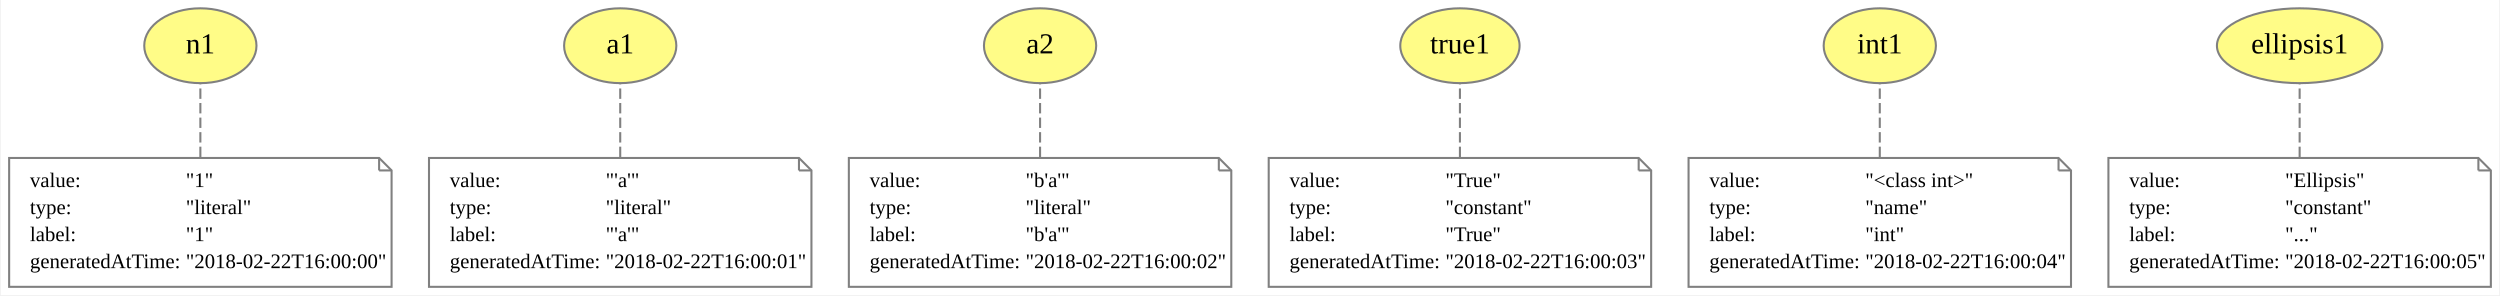
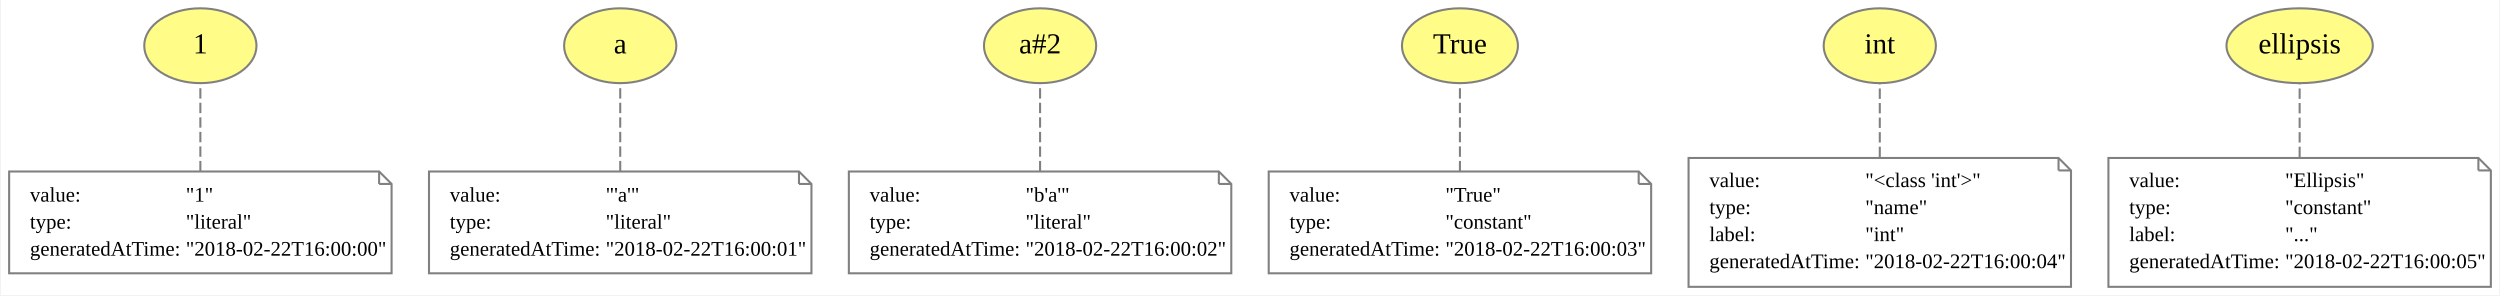
<svg xmlns="http://www.w3.org/2000/svg" xmlns:xlink="http://www.w3.org/1999/xlink" width="1152pt" height="136pt" viewBox="0.00 0.00 1152.00 136.09">
  <g id="graph0" class="graph" transform="scale(0.958403 0.958403) rotate(0) translate(4 138)">
    <polygon fill="white" stroke="none" points="-4,4 -4,-138 1198,-138 1198,4 -4,4" />
    <g id="node1" class="node">
      <g id="a_node1">
-         <a xlink:href="http://example.org/n1" xlink:title="n1">
+         <a xlink:href="http://example.org/1" xlink:title="1">
          <ellipse fill="#fffc87" stroke="#808080" cx="92" cy="-116" rx="27" ry="18" />
-           <text text-anchor="middle" x="92" y="-112.3" font-family="Times New Roman,serif" font-size="14.00">n1</text>
+           <text text-anchor="middle" x="92" y="-112.3" font-family="Times New Roman,serif" font-size="14.00">1</text>
        </a>
      </g>
    </g>
    <g id="node2" class="node">
-       <polygon fill="none" stroke="gray" points="178,-62 0,-62 0,-0 184,-0 184,-56 178,-62" />
-       <polyline fill="none" stroke="gray" points="178,-62 178,-56 " />
-       <polyline fill="none" stroke="gray" points="184,-56 178,-56 " />
-       <text text-anchor="start" x="10" y="-48" font-family="Times New Roman,serif" font-size="10.00">value:</text>
-       <text text-anchor="start" x="85" y="-48" font-family="Times New Roman,serif" font-size="10.00">"1"</text>
-       <text text-anchor="start" x="10" y="-35" font-family="Times New Roman,serif" font-size="10.00">type:</text>
-       <text text-anchor="start" x="85" y="-35" font-family="Times New Roman,serif" font-size="10.00">"literal"</text>
-       <text text-anchor="start" x="10" y="-22" font-family="Times New Roman,serif" font-size="10.00">label:</text>
-       <text text-anchor="start" x="85" y="-22" font-family="Times New Roman,serif" font-size="10.00">"1"</text>
-       <text text-anchor="start" x="10" y="-9" font-family="Times New Roman,serif" font-size="10.00">generatedAtTime:</text>
-       <text text-anchor="start" x="85" y="-9" font-family="Times New Roman,serif" font-size="10.00">"2018-02-22T16:00:00"</text>
+       <polygon fill="none" stroke="gray" points="178,-55.5 0,-55.5 0,-6.5 184,-6.5 184,-49.5 178,-55.5" />
+       <polyline fill="none" stroke="gray" points="178,-55.5 178,-49.5 " />
+       <polyline fill="none" stroke="gray" points="184,-49.5 178,-49.5 " />
+       <text text-anchor="start" x="10" y="-41" font-family="Times New Roman,serif" font-size="10.00">value:</text>
+       <text text-anchor="start" x="85" y="-41" font-family="Times New Roman,serif" font-size="10.00">"1"</text>
+       <text text-anchor="start" x="10" y="-28" font-family="Times New Roman,serif" font-size="10.00">type:</text>
+       <text text-anchor="start" x="85" y="-28" font-family="Times New Roman,serif" font-size="10.00">"literal"</text>
+       <text text-anchor="start" x="10" y="-15" font-family="Times New Roman,serif" font-size="10.00">generatedAtTime:</text>
+       <text text-anchor="start" x="85" y="-15" font-family="Times New Roman,serif" font-size="10.00">"2018-02-22T16:00:00"</text>
    </g>
    <g id="edge1" class="edge">
-       <path fill="none" stroke="gray" stroke-dasharray="5,2" d="M92,-62.435C92,-74.279 92,-87.42 92,-97.6" />
+       <path fill="none" stroke="gray" stroke-dasharray="5,2" d="M92,-55.562C92,-69.078 92,-85.736 92,-97.975" />
    </g>
    <g id="node3" class="node">
      <g id="a_node3">
-         <a xlink:href="http://example.org/a1" xlink:title="a1">
+         <a xlink:href="http://example.org/a" xlink:title="a">
          <ellipse fill="#fffc87" stroke="#808080" cx="294" cy="-116" rx="27" ry="18" />
-           <text text-anchor="middle" x="294" y="-112.3" font-family="Times New Roman,serif" font-size="14.00">a1</text>
+           <text text-anchor="middle" x="294" y="-112.3" font-family="Times New Roman,serif" font-size="14.00">a</text>
        </a>
      </g>
    </g>
    <g id="node4" class="node">
-       <polygon fill="none" stroke="gray" points="380,-62 202,-62 202,-0 386,-0 386,-56 380,-62" />
-       <polyline fill="none" stroke="gray" points="380,-62 380,-56 " />
-       <polyline fill="none" stroke="gray" points="386,-56 380,-56 " />
-       <text text-anchor="start" x="212" y="-48" font-family="Times New Roman,serif" font-size="10.00">value:</text>
-       <text text-anchor="start" x="287" y="-48" font-family="Times New Roman,serif" font-size="10.00">"'a'"</text>
-       <text text-anchor="start" x="212" y="-35" font-family="Times New Roman,serif" font-size="10.00">type:</text>
-       <text text-anchor="start" x="287" y="-35" font-family="Times New Roman,serif" font-size="10.00">"literal"</text>
-       <text text-anchor="start" x="212" y="-22" font-family="Times New Roman,serif" font-size="10.00">label:</text>
-       <text text-anchor="start" x="287" y="-22" font-family="Times New Roman,serif" font-size="10.00">"'a'"</text>
-       <text text-anchor="start" x="212" y="-9" font-family="Times New Roman,serif" font-size="10.00">generatedAtTime:</text>
-       <text text-anchor="start" x="287" y="-9" font-family="Times New Roman,serif" font-size="10.00">"2018-02-22T16:00:01"</text>
+       <polygon fill="none" stroke="gray" points="380,-55.5 202,-55.5 202,-6.5 386,-6.5 386,-49.5 380,-55.5" />
+       <polyline fill="none" stroke="gray" points="380,-55.5 380,-49.5 " />
+       <polyline fill="none" stroke="gray" points="386,-49.5 380,-49.5 " />
+       <text text-anchor="start" x="212" y="-41" font-family="Times New Roman,serif" font-size="10.00">value:</text>
+       <text text-anchor="start" x="287" y="-41" font-family="Times New Roman,serif" font-size="10.00">"'a'"</text>
+       <text text-anchor="start" x="212" y="-28" font-family="Times New Roman,serif" font-size="10.00">type:</text>
+       <text text-anchor="start" x="287" y="-28" font-family="Times New Roman,serif" font-size="10.00">"literal"</text>
+       <text text-anchor="start" x="212" y="-15" font-family="Times New Roman,serif" font-size="10.00">generatedAtTime:</text>
+       <text text-anchor="start" x="287" y="-15" font-family="Times New Roman,serif" font-size="10.00">"2018-02-22T16:00:01"</text>
    </g>
    <g id="edge2" class="edge">
-       <path fill="none" stroke="gray" stroke-dasharray="5,2" d="M294,-62.435C294,-74.279 294,-87.42 294,-97.6" />
+       <path fill="none" stroke="gray" stroke-dasharray="5,2" d="M294,-55.562C294,-69.078 294,-85.736 294,-97.975" />
    </g>
    <g id="node5" class="node">
      <g id="a_node5">
-         <a xlink:href="http://example.org/a2" xlink:title="a2">
+         <a xlink:href="http://example.org/a#2" xlink:title="a#2">
          <ellipse fill="#fffc87" stroke="#808080" cx="496" cy="-116" rx="27" ry="18" />
-           <text text-anchor="middle" x="496" y="-112.3" font-family="Times New Roman,serif" font-size="14.00">a2</text>
+           <text text-anchor="middle" x="496" y="-112.3" font-family="Times New Roman,serif" font-size="14.00">a#2</text>
        </a>
      </g>
    </g>
    <g id="node6" class="node">
-       <polygon fill="none" stroke="gray" points="582,-62 404,-62 404,-0 588,-0 588,-56 582,-62" />
-       <polyline fill="none" stroke="gray" points="582,-62 582,-56 " />
-       <polyline fill="none" stroke="gray" points="588,-56 582,-56 " />
-       <text text-anchor="start" x="414" y="-48" font-family="Times New Roman,serif" font-size="10.00">value:</text>
-       <text text-anchor="start" x="489" y="-48" font-family="Times New Roman,serif" font-size="10.00">"b'a'"</text>
-       <text text-anchor="start" x="414" y="-35" font-family="Times New Roman,serif" font-size="10.00">type:</text>
-       <text text-anchor="start" x="489" y="-35" font-family="Times New Roman,serif" font-size="10.00">"literal"</text>
-       <text text-anchor="start" x="414" y="-22" font-family="Times New Roman,serif" font-size="10.00">label:</text>
-       <text text-anchor="start" x="489" y="-22" font-family="Times New Roman,serif" font-size="10.00">"b'a'"</text>
-       <text text-anchor="start" x="414" y="-9" font-family="Times New Roman,serif" font-size="10.00">generatedAtTime:</text>
-       <text text-anchor="start" x="489" y="-9" font-family="Times New Roman,serif" font-size="10.00">"2018-02-22T16:00:02"</text>
+       <polygon fill="none" stroke="gray" points="582,-55.5 404,-55.5 404,-6.5 588,-6.5 588,-49.5 582,-55.5" />
+       <polyline fill="none" stroke="gray" points="582,-55.5 582,-49.5 " />
+       <polyline fill="none" stroke="gray" points="588,-49.5 582,-49.5 " />
+       <text text-anchor="start" x="414" y="-41" font-family="Times New Roman,serif" font-size="10.00">value:</text>
+       <text text-anchor="start" x="489" y="-41" font-family="Times New Roman,serif" font-size="10.00">"b'a'"</text>
+       <text text-anchor="start" x="414" y="-28" font-family="Times New Roman,serif" font-size="10.00">type:</text>
+       <text text-anchor="start" x="489" y="-28" font-family="Times New Roman,serif" font-size="10.00">"literal"</text>
+       <text text-anchor="start" x="414" y="-15" font-family="Times New Roman,serif" font-size="10.00">generatedAtTime:</text>
+       <text text-anchor="start" x="489" y="-15" font-family="Times New Roman,serif" font-size="10.00">"2018-02-22T16:00:02"</text>
    </g>
    <g id="edge3" class="edge">
-       <path fill="none" stroke="gray" stroke-dasharray="5,2" d="M496,-62.435C496,-74.279 496,-87.42 496,-97.6" />
+       <path fill="none" stroke="gray" stroke-dasharray="5,2" d="M496,-55.562C496,-69.078 496,-85.736 496,-97.975" />
    </g>
    <g id="node7" class="node">
      <g id="a_node7">
-         <a xlink:href="http://example.org/true1" xlink:title="true1">
-           <ellipse fill="#fffc87" stroke="#808080" cx="698" cy="-116" rx="28.695" ry="18" />
-           <text text-anchor="middle" x="698" y="-112.3" font-family="Times New Roman,serif" font-size="14.00">true1</text>
+         <a xlink:href="http://example.org/True" xlink:title="True">
+           <ellipse fill="#fffc87" stroke="#808080" cx="698" cy="-116" rx="27.895" ry="18" />
+           <text text-anchor="middle" x="698" y="-112.3" font-family="Times New Roman,serif" font-size="14.00">True</text>
        </a>
      </g>
    </g>
    <g id="node8" class="node">
-       <polygon fill="none" stroke="gray" points="784,-62 606,-62 606,-0 790,-0 790,-56 784,-62" />
-       <polyline fill="none" stroke="gray" points="784,-62 784,-56 " />
-       <polyline fill="none" stroke="gray" points="790,-56 784,-56 " />
-       <text text-anchor="start" x="616" y="-48" font-family="Times New Roman,serif" font-size="10.00">value:</text>
-       <text text-anchor="start" x="691" y="-48" font-family="Times New Roman,serif" font-size="10.00">"True"</text>
-       <text text-anchor="start" x="616" y="-35" font-family="Times New Roman,serif" font-size="10.00">type:</text>
-       <text text-anchor="start" x="691" y="-35" font-family="Times New Roman,serif" font-size="10.00">"constant"</text>
-       <text text-anchor="start" x="616" y="-22" font-family="Times New Roman,serif" font-size="10.00">label:</text>
-       <text text-anchor="start" x="691" y="-22" font-family="Times New Roman,serif" font-size="10.00">"True"</text>
-       <text text-anchor="start" x="616" y="-9" font-family="Times New Roman,serif" font-size="10.00">generatedAtTime:</text>
-       <text text-anchor="start" x="691" y="-9" font-family="Times New Roman,serif" font-size="10.00">"2018-02-22T16:00:03"</text>
+       <polygon fill="none" stroke="gray" points="784,-55.5 606,-55.5 606,-6.5 790,-6.5 790,-49.5 784,-55.5" />
+       <polyline fill="none" stroke="gray" points="784,-55.5 784,-49.5 " />
+       <polyline fill="none" stroke="gray" points="790,-49.5 784,-49.5 " />
+       <text text-anchor="start" x="616" y="-41" font-family="Times New Roman,serif" font-size="10.00">value:</text>
+       <text text-anchor="start" x="691" y="-41" font-family="Times New Roman,serif" font-size="10.00">"True"</text>
+       <text text-anchor="start" x="616" y="-28" font-family="Times New Roman,serif" font-size="10.00">type:</text>
+       <text text-anchor="start" x="691" y="-28" font-family="Times New Roman,serif" font-size="10.00">"constant"</text>
+       <text text-anchor="start" x="616" y="-15" font-family="Times New Roman,serif" font-size="10.00">generatedAtTime:</text>
+       <text text-anchor="start" x="691" y="-15" font-family="Times New Roman,serif" font-size="10.00">"2018-02-22T16:00:03"</text>
    </g>
    <g id="edge4" class="edge">
-       <path fill="none" stroke="gray" stroke-dasharray="5,2" d="M698,-62.435C698,-74.279 698,-87.42 698,-97.6" />
+       <path fill="none" stroke="gray" stroke-dasharray="5,2" d="M698,-55.562C698,-69.078 698,-85.736 698,-97.975" />
    </g>
    <g id="node9" class="node">
      <g id="a_node9">
-         <a xlink:href="http://example.org/int1" xlink:title="int1">
+         <a xlink:href="http://example.org/int" xlink:title="int">
          <ellipse fill="#fffc87" stroke="#808080" cx="900" cy="-116" rx="27" ry="18" />
-           <text text-anchor="middle" x="900" y="-112.3" font-family="Times New Roman,serif" font-size="14.00">int1</text>
+           <text text-anchor="middle" x="900" y="-112.3" font-family="Times New Roman,serif" font-size="14.00">int</text>
        </a>
      </g>
    </g>
    <g id="node10" class="node">
      <polygon fill="none" stroke="gray" points="986,-62 808,-62 808,-0 992,-0 992,-56 986,-62" />
      <polyline fill="none" stroke="gray" points="986,-62 986,-56 " />
      <polyline fill="none" stroke="gray" points="992,-56 986,-56 " />
      <text text-anchor="start" x="818" y="-48" font-family="Times New Roman,serif" font-size="10.00">value:</text>
-       <text text-anchor="start" x="893" y="-48" font-family="Times New Roman,serif" font-size="10.00">"&lt;class int&gt;"</text>
+       <text text-anchor="start" x="893" y="-48" font-family="Times New Roman,serif" font-size="10.00">"&lt;class 'int'&gt;"</text>
      <text text-anchor="start" x="818" y="-35" font-family="Times New Roman,serif" font-size="10.00">type:</text>
      <text text-anchor="start" x="893" y="-35" font-family="Times New Roman,serif" font-size="10.00">"name"</text>
      <text text-anchor="start" x="818" y="-22" font-family="Times New Roman,serif" font-size="10.00">label:</text>
      <text text-anchor="start" x="893" y="-22" font-family="Times New Roman,serif" font-size="10.00">"int"</text>
      <text text-anchor="start" x="818" y="-9" font-family="Times New Roman,serif" font-size="10.00">generatedAtTime:</text>
      <text text-anchor="start" x="893" y="-9" font-family="Times New Roman,serif" font-size="10.00">"2018-02-22T16:00:04"</text>
    </g>
    <g id="edge5" class="edge">
      <path fill="none" stroke="gray" stroke-dasharray="5,2" d="M900,-62.435C900,-74.279 900,-87.42 900,-97.6" />
    </g>
    <g id="node11" class="node">
      <g id="a_node11">
-         <a xlink:href="http://example.org/ellipsis1" xlink:title="ellipsis1">
-           <ellipse fill="#fffc87" stroke="#808080" cx="1102" cy="-116" rx="39.794" ry="18" />
-           <text text-anchor="middle" x="1102" y="-112.3" font-family="Times New Roman,serif" font-size="14.00">ellipsis1</text>
+         <a xlink:href="http://example.org/ellipsis" xlink:title="ellipsis">
+           <ellipse fill="#fffc87" stroke="#808080" cx="1102" cy="-116" rx="35.194" ry="18" />
+           <text text-anchor="middle" x="1102" y="-112.3" font-family="Times New Roman,serif" font-size="14.00">ellipsis</text>
        </a>
      </g>
    </g>
    <g id="node12" class="node">
      <polygon fill="none" stroke="gray" points="1188,-62 1010,-62 1010,-0 1194,-0 1194,-56 1188,-62" />
      <polyline fill="none" stroke="gray" points="1188,-62 1188,-56 " />
      <polyline fill="none" stroke="gray" points="1194,-56 1188,-56 " />
      <text text-anchor="start" x="1020" y="-48" font-family="Times New Roman,serif" font-size="10.00">value:</text>
      <text text-anchor="start" x="1095" y="-48" font-family="Times New Roman,serif" font-size="10.00">"Ellipsis"</text>
      <text text-anchor="start" x="1020" y="-35" font-family="Times New Roman,serif" font-size="10.00">type:</text>
      <text text-anchor="start" x="1095" y="-35" font-family="Times New Roman,serif" font-size="10.00">"constant"</text>
      <text text-anchor="start" x="1020" y="-22" font-family="Times New Roman,serif" font-size="10.00">label:</text>
      <text text-anchor="start" x="1095" y="-22" font-family="Times New Roman,serif" font-size="10.00">"..."</text>
      <text text-anchor="start" x="1020" y="-9" font-family="Times New Roman,serif" font-size="10.00">generatedAtTime:</text>
      <text text-anchor="start" x="1095" y="-9" font-family="Times New Roman,serif" font-size="10.00">"2018-02-22T16:00:05"</text>
    </g>
    <g id="edge6" class="edge">
      <path fill="none" stroke="gray" stroke-dasharray="5,2" d="M1102,-62.435C1102,-74.279 1102,-87.42 1102,-97.6" />
    </g>
  </g>
</svg>
